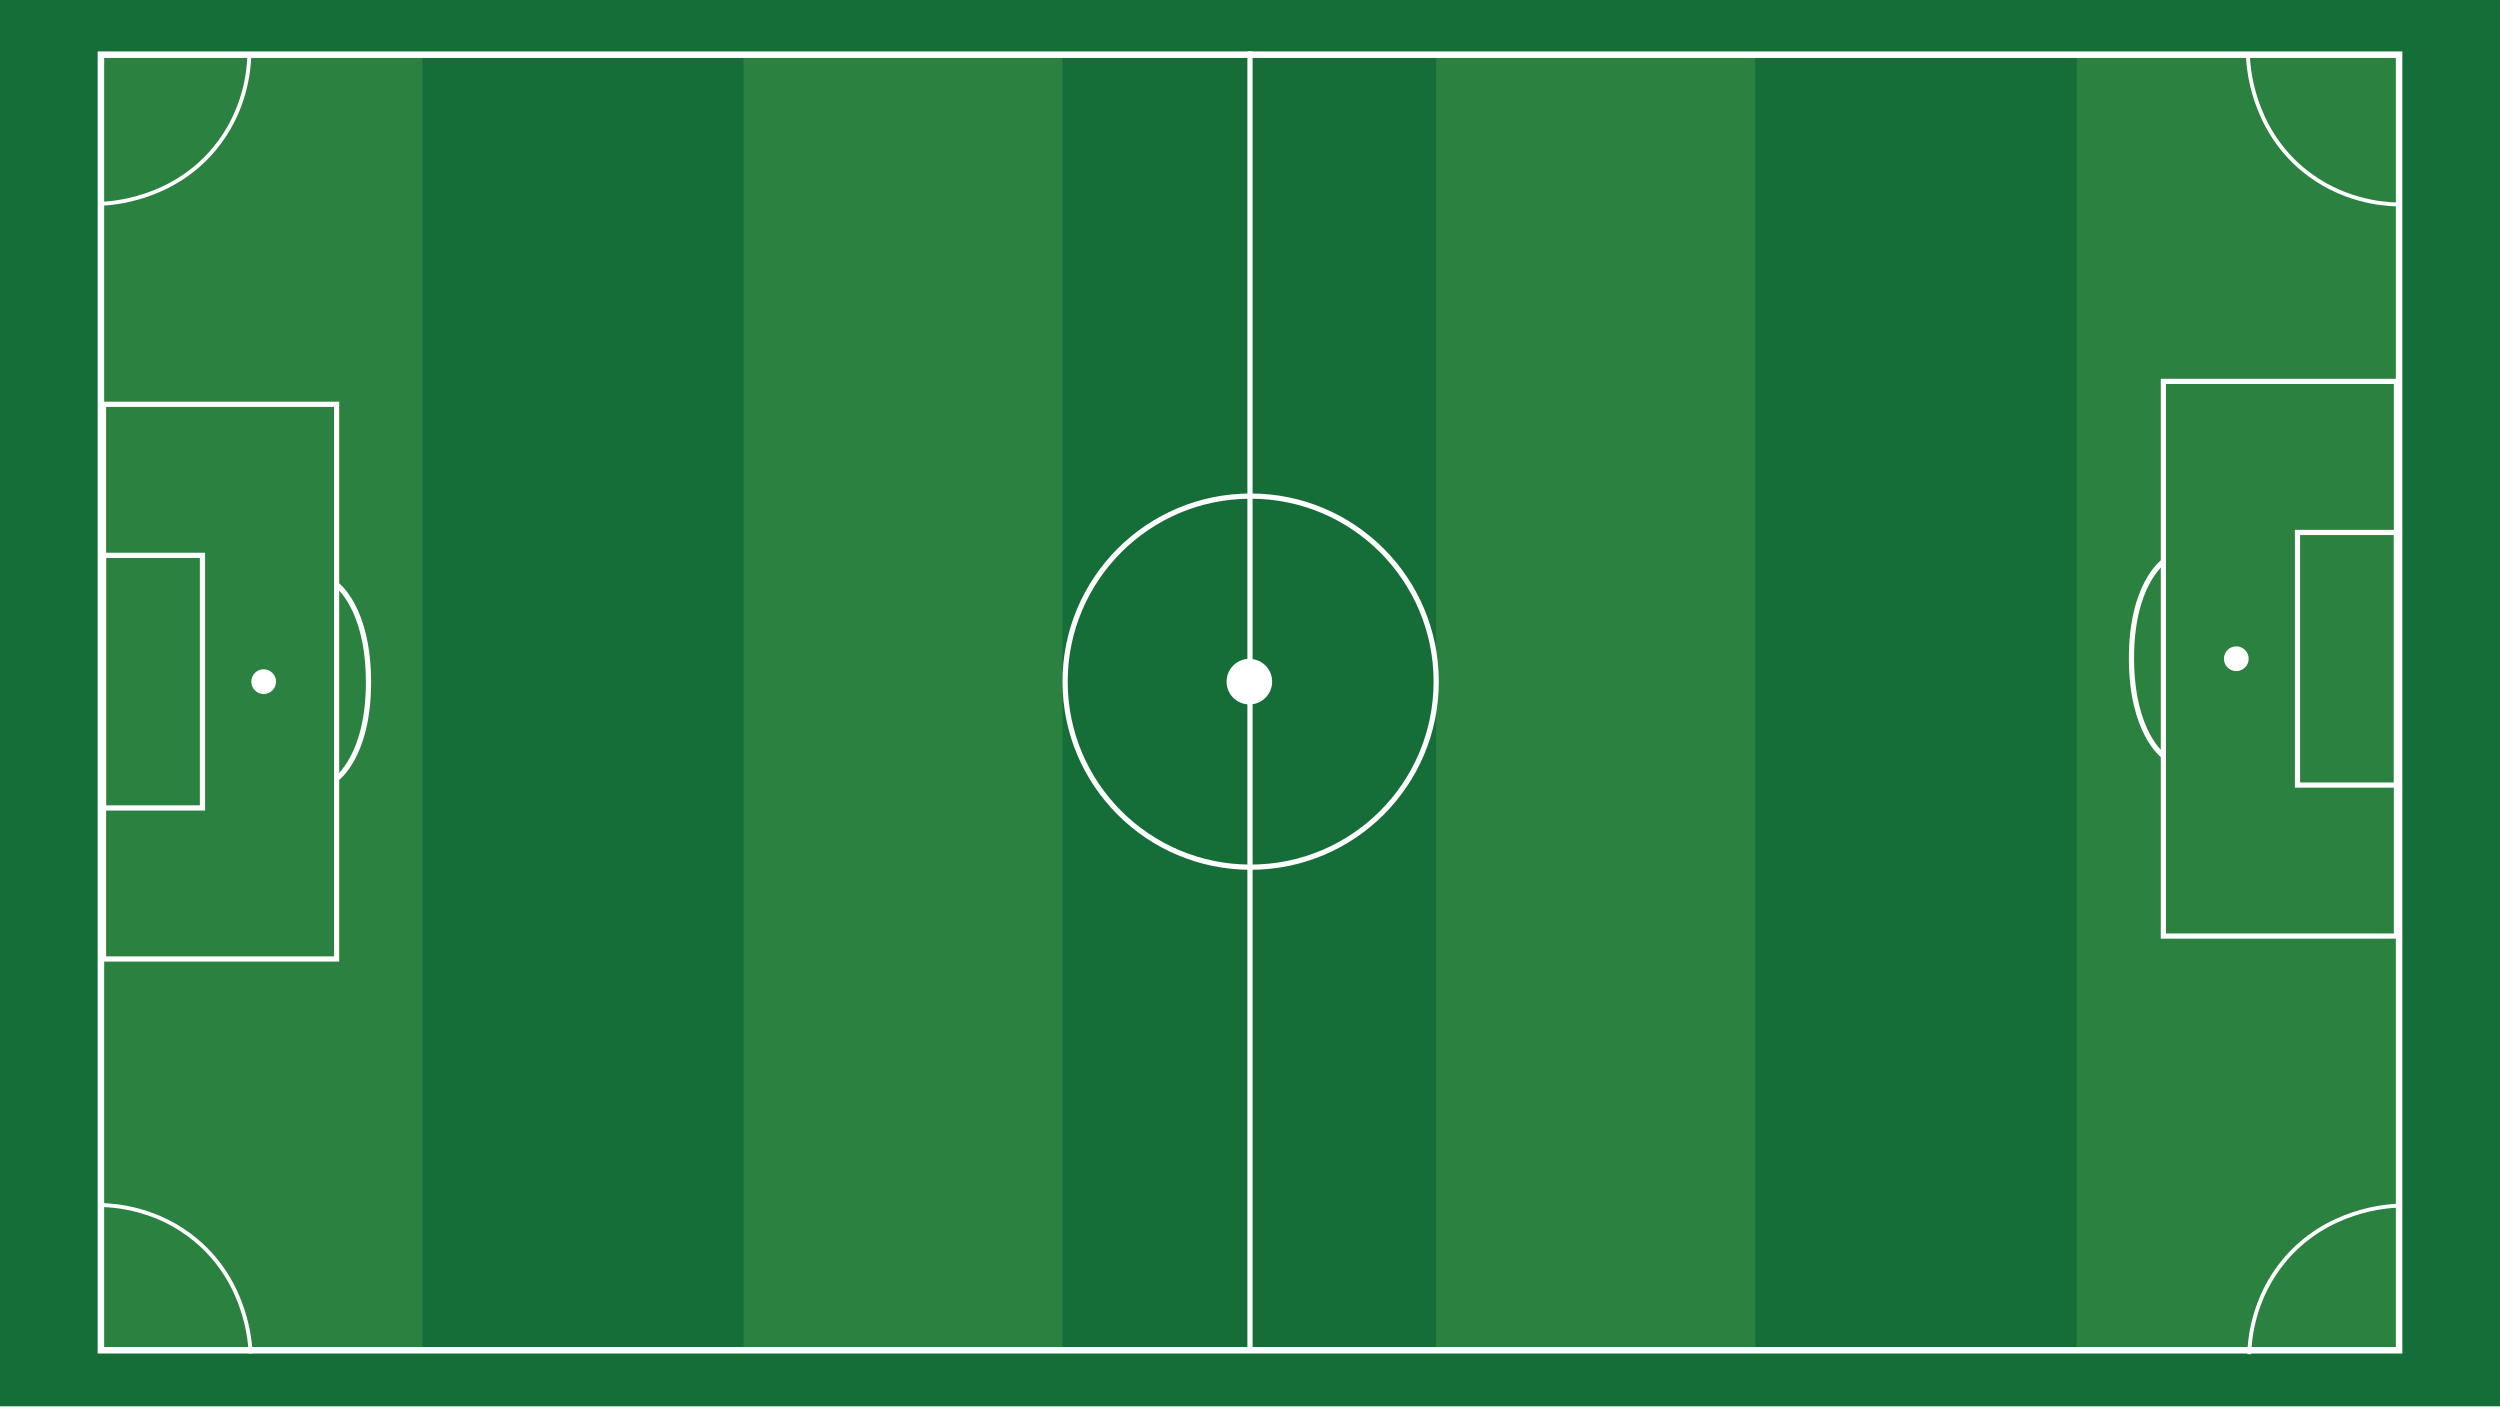
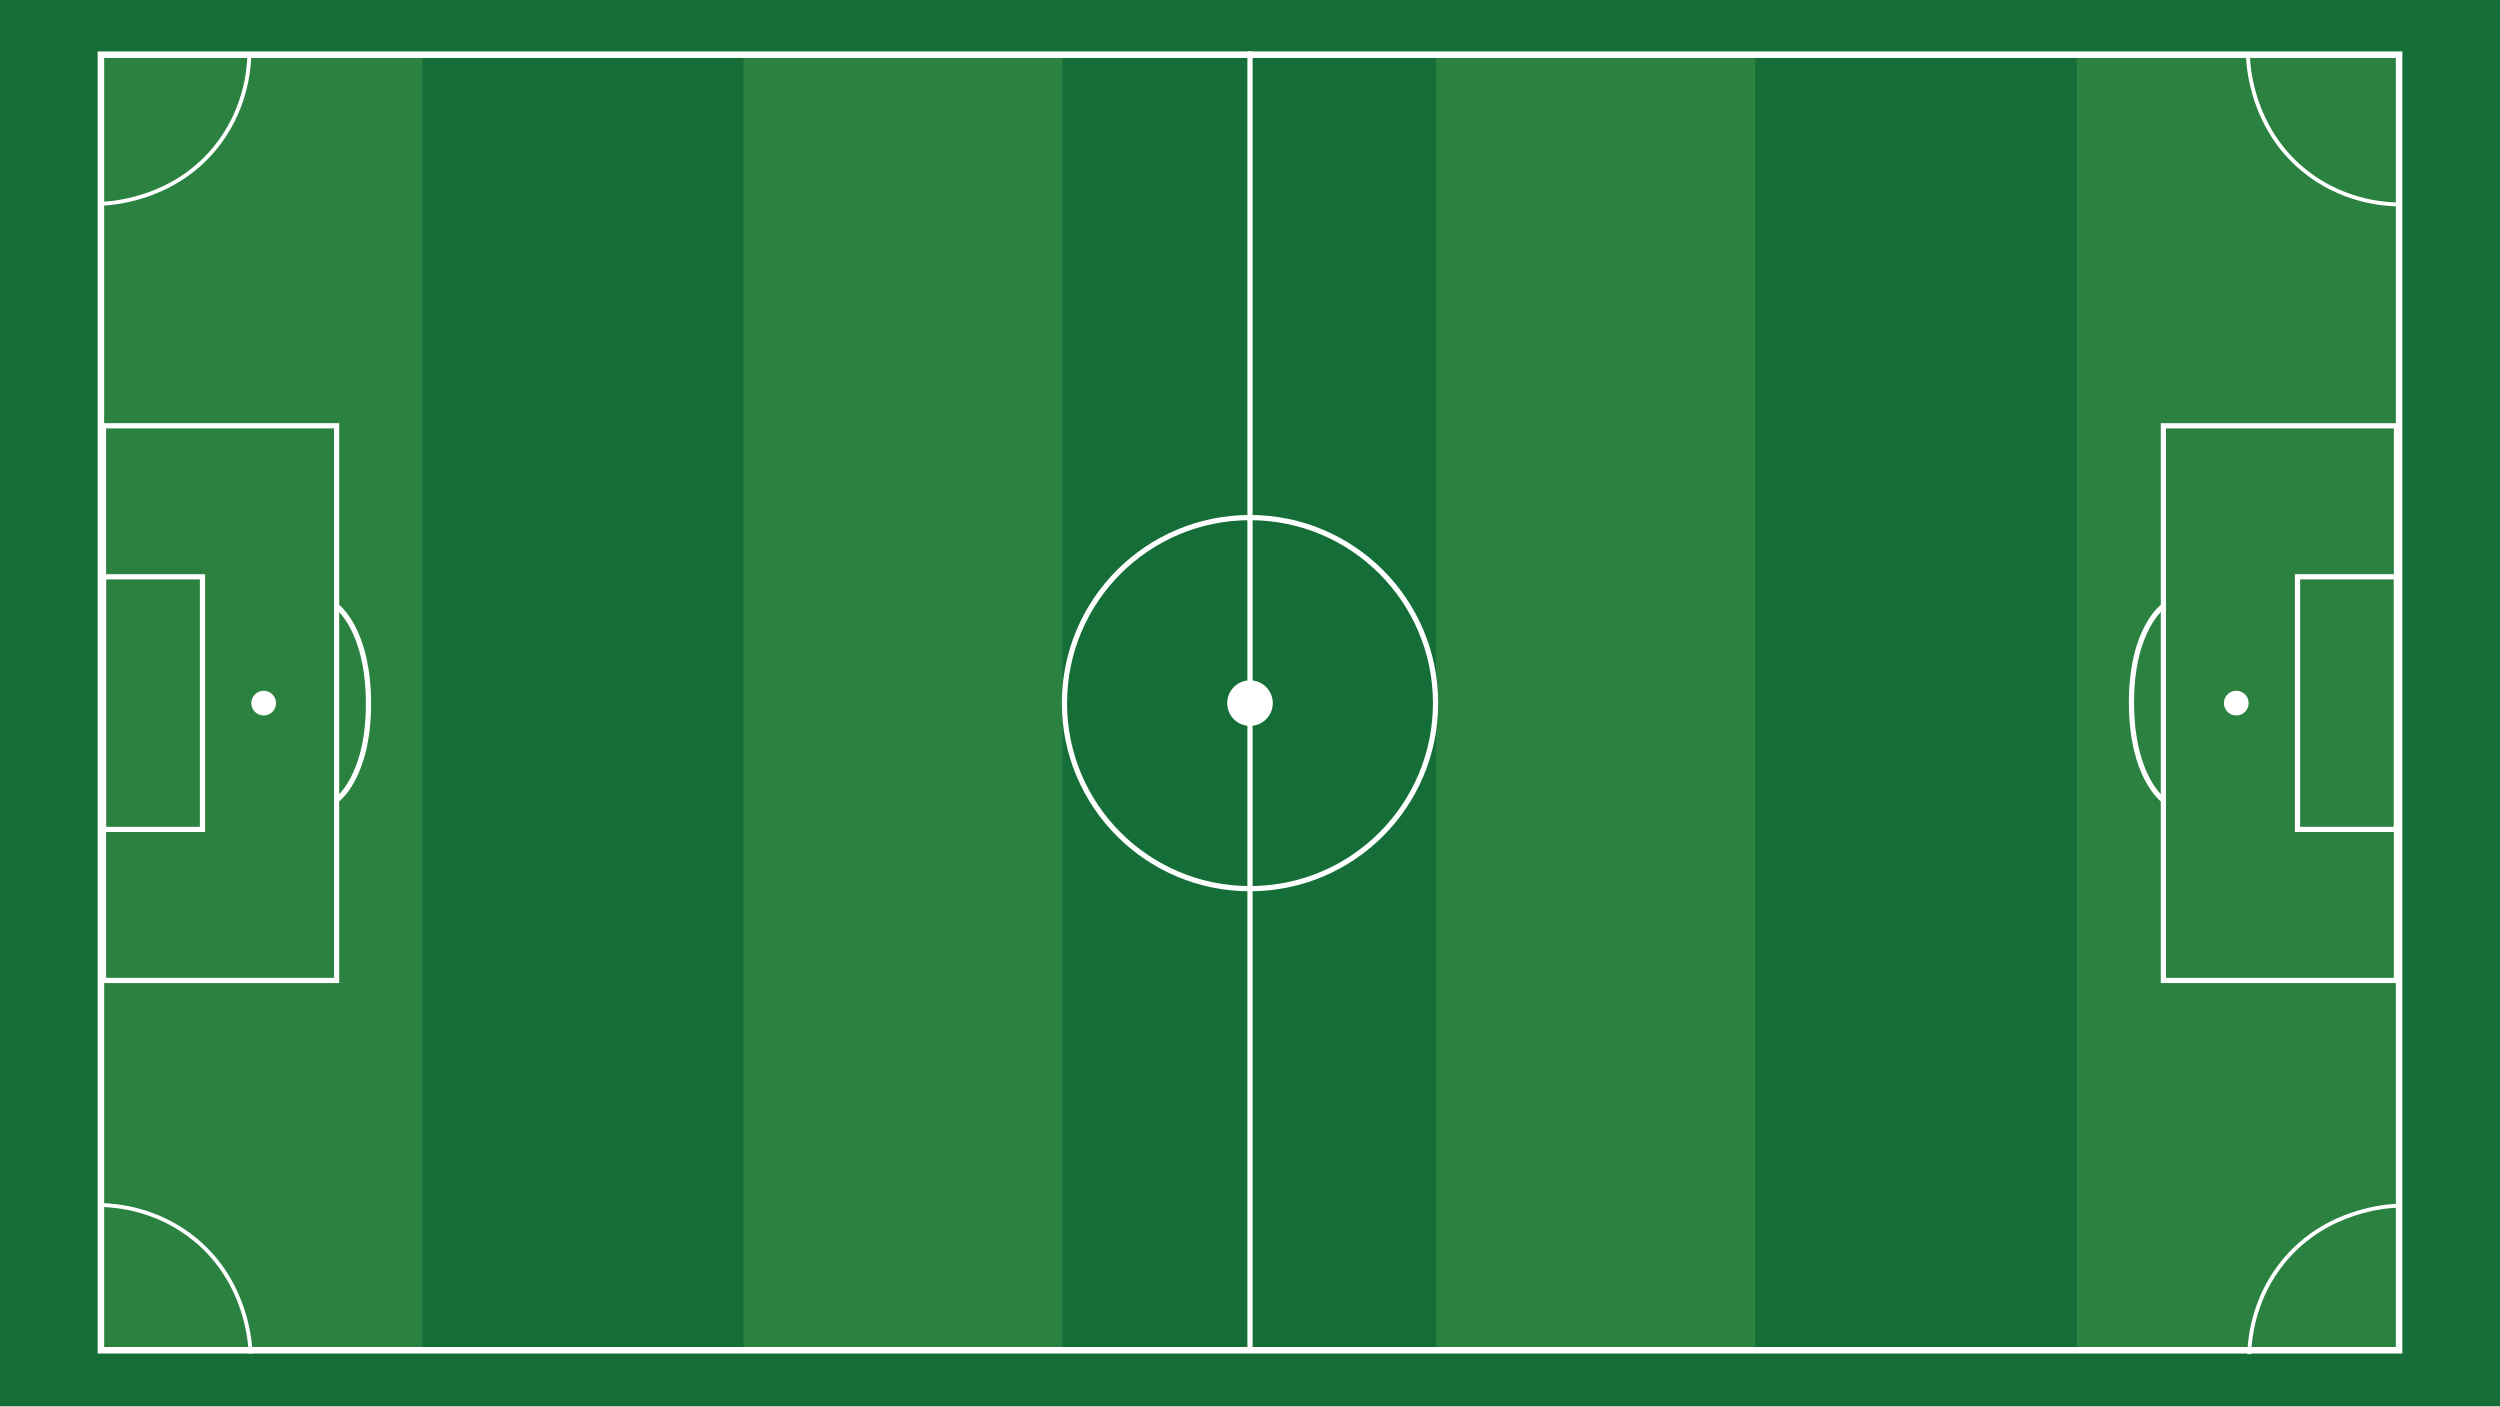
<svg xmlns="http://www.w3.org/2000/svg" id="Layer_1" data-name="Layer 1" viewBox="0 0 1920 1080">
  <defs>
    <style>
      .cls-1, .cls-2 {
        stroke-width: 3px;
      }

      .cls-1, .cls-2, .cls-3 {
        stroke: #fff;
        stroke-miterlimit: 10;
      }

      .cls-1, .cls-4 {
        fill: #fff;
      }

      .cls-5 {
        fill: #2b8140;
      }

      .cls-5, .cls-4, .cls-6 {
        stroke-width: 0px;
      }

      .cls-2, .cls-3 {
        fill: none;
      }

      .cls-6 {
        fill: #156e38;
      }

      .cls-3 {
        stroke-width: 4px;
      }
    </style>
  </defs>
  <rect class="cls-6" width="1920" height="1080" />
  <rect class="cls-5" x="79.5" y="44" width="245" height="992" />
  <rect class="cls-5" x="571" y="42" width="245" height="994" />
  <rect class="cls-5" x="1103" y="44" width="245" height="991" />
  <rect class="cls-5" x="1595" y="44" width="245" height="991" />
  <path class="cls-4" d="m1840,44.5v990H80V44.5h1760m5-5H75v1000h1770V39.5h0Z" />
  <path class="cls-2" d="m191.5,42.5c-.32,10.58-2.68,42.88-27,72-32.67,39.12-79.27,41.7-87,42" />
  <path class="cls-2" d="m1840.41,157c-10.58-.32-42.88-2.68-72-27-39.12-32.67-41.7-79.27-42-87" />
  <path class="cls-2" d="m1727.4,1039.99c.32-10.58,2.68-42.88,27-72,32.67-39.12,79.27-41.7,87-42" />
  <path class="cls-2" d="m78.49,925.49c10.58.32,42.88,2.68,72,27,39.12,32.67,41.7,79.27,42,87" />
  <line class="cls-3" x1="960" y1="39.5" x2="960" y2="1036" />
-   <circle class="cls-3" cx="960.5" cy="523.5" r="142.5" />
-   <circle class="cls-1" cx="959.5" cy="523.5" r="16" />
-   <rect class="cls-3" x="79.5" y="310.5" width="179" height="426" />
-   <rect class="cls-3" x="79.5" y="426.5" width="76" height="194" />
-   <path class="cls-3" d="m258.5,449s24.34,17.28,24.5,74.5c.16,57.22-24.5,74.5-24.5,74.5" />
-   <circle class="cls-1" cx="202.5" cy="523.5" r="8" />
-   <rect class="cls-3" x="1661.47" y="292.91" width="179" height="426" transform="translate(3501.95 1011.83) rotate(180)" />
-   <rect class="cls-3" x="1764.47" y="408.91" width="76" height="194" transform="translate(3604.95 1011.83) rotate(180)" />
-   <path class="cls-3" d="m1661.47,580.41s-24.34-17.28-24.5-74.5c-.16-57.22,24.5-74.5,24.5-74.5" />
-   <circle class="cls-1" cx="1717.47" cy="505.91" r="8" />
+   <circle class="cls-3" cx="960" cy="540" r="142.5" />
+   <circle class="cls-1" cx="960" cy="540" r="16" />
+   <rect class="cls-3" x="79.5" y="327" width="179" height="426" />
+   <rect class="cls-3" x="79.5" y="443" width="76" height="194" />
+   <path class="cls-3" d="m258.5,465.5s24.34,17.28,24.5,74.5c.16,57.22-24.5,74.5-24.5,74.5" />
+   <circle class="cls-1" cx="202.5" cy="540" r="8" />
+   <rect class="cls-3" x="1661.47" y="327" width="179" height="426" transform="translate(3501.95 1080) rotate(180)" />
+   <rect class="cls-3" x="1764.47" y="443" width="76" height="194" transform="translate(3604.95 1080) rotate(180)" />
+   <path class="cls-3" d="m1661.47,614.5s-24.34-17.28-24.5-74.5,24.5-74.5,24.5-74.5" />
+   <circle class="cls-1" cx="1717.47" cy="540" r="8" />
</svg>
